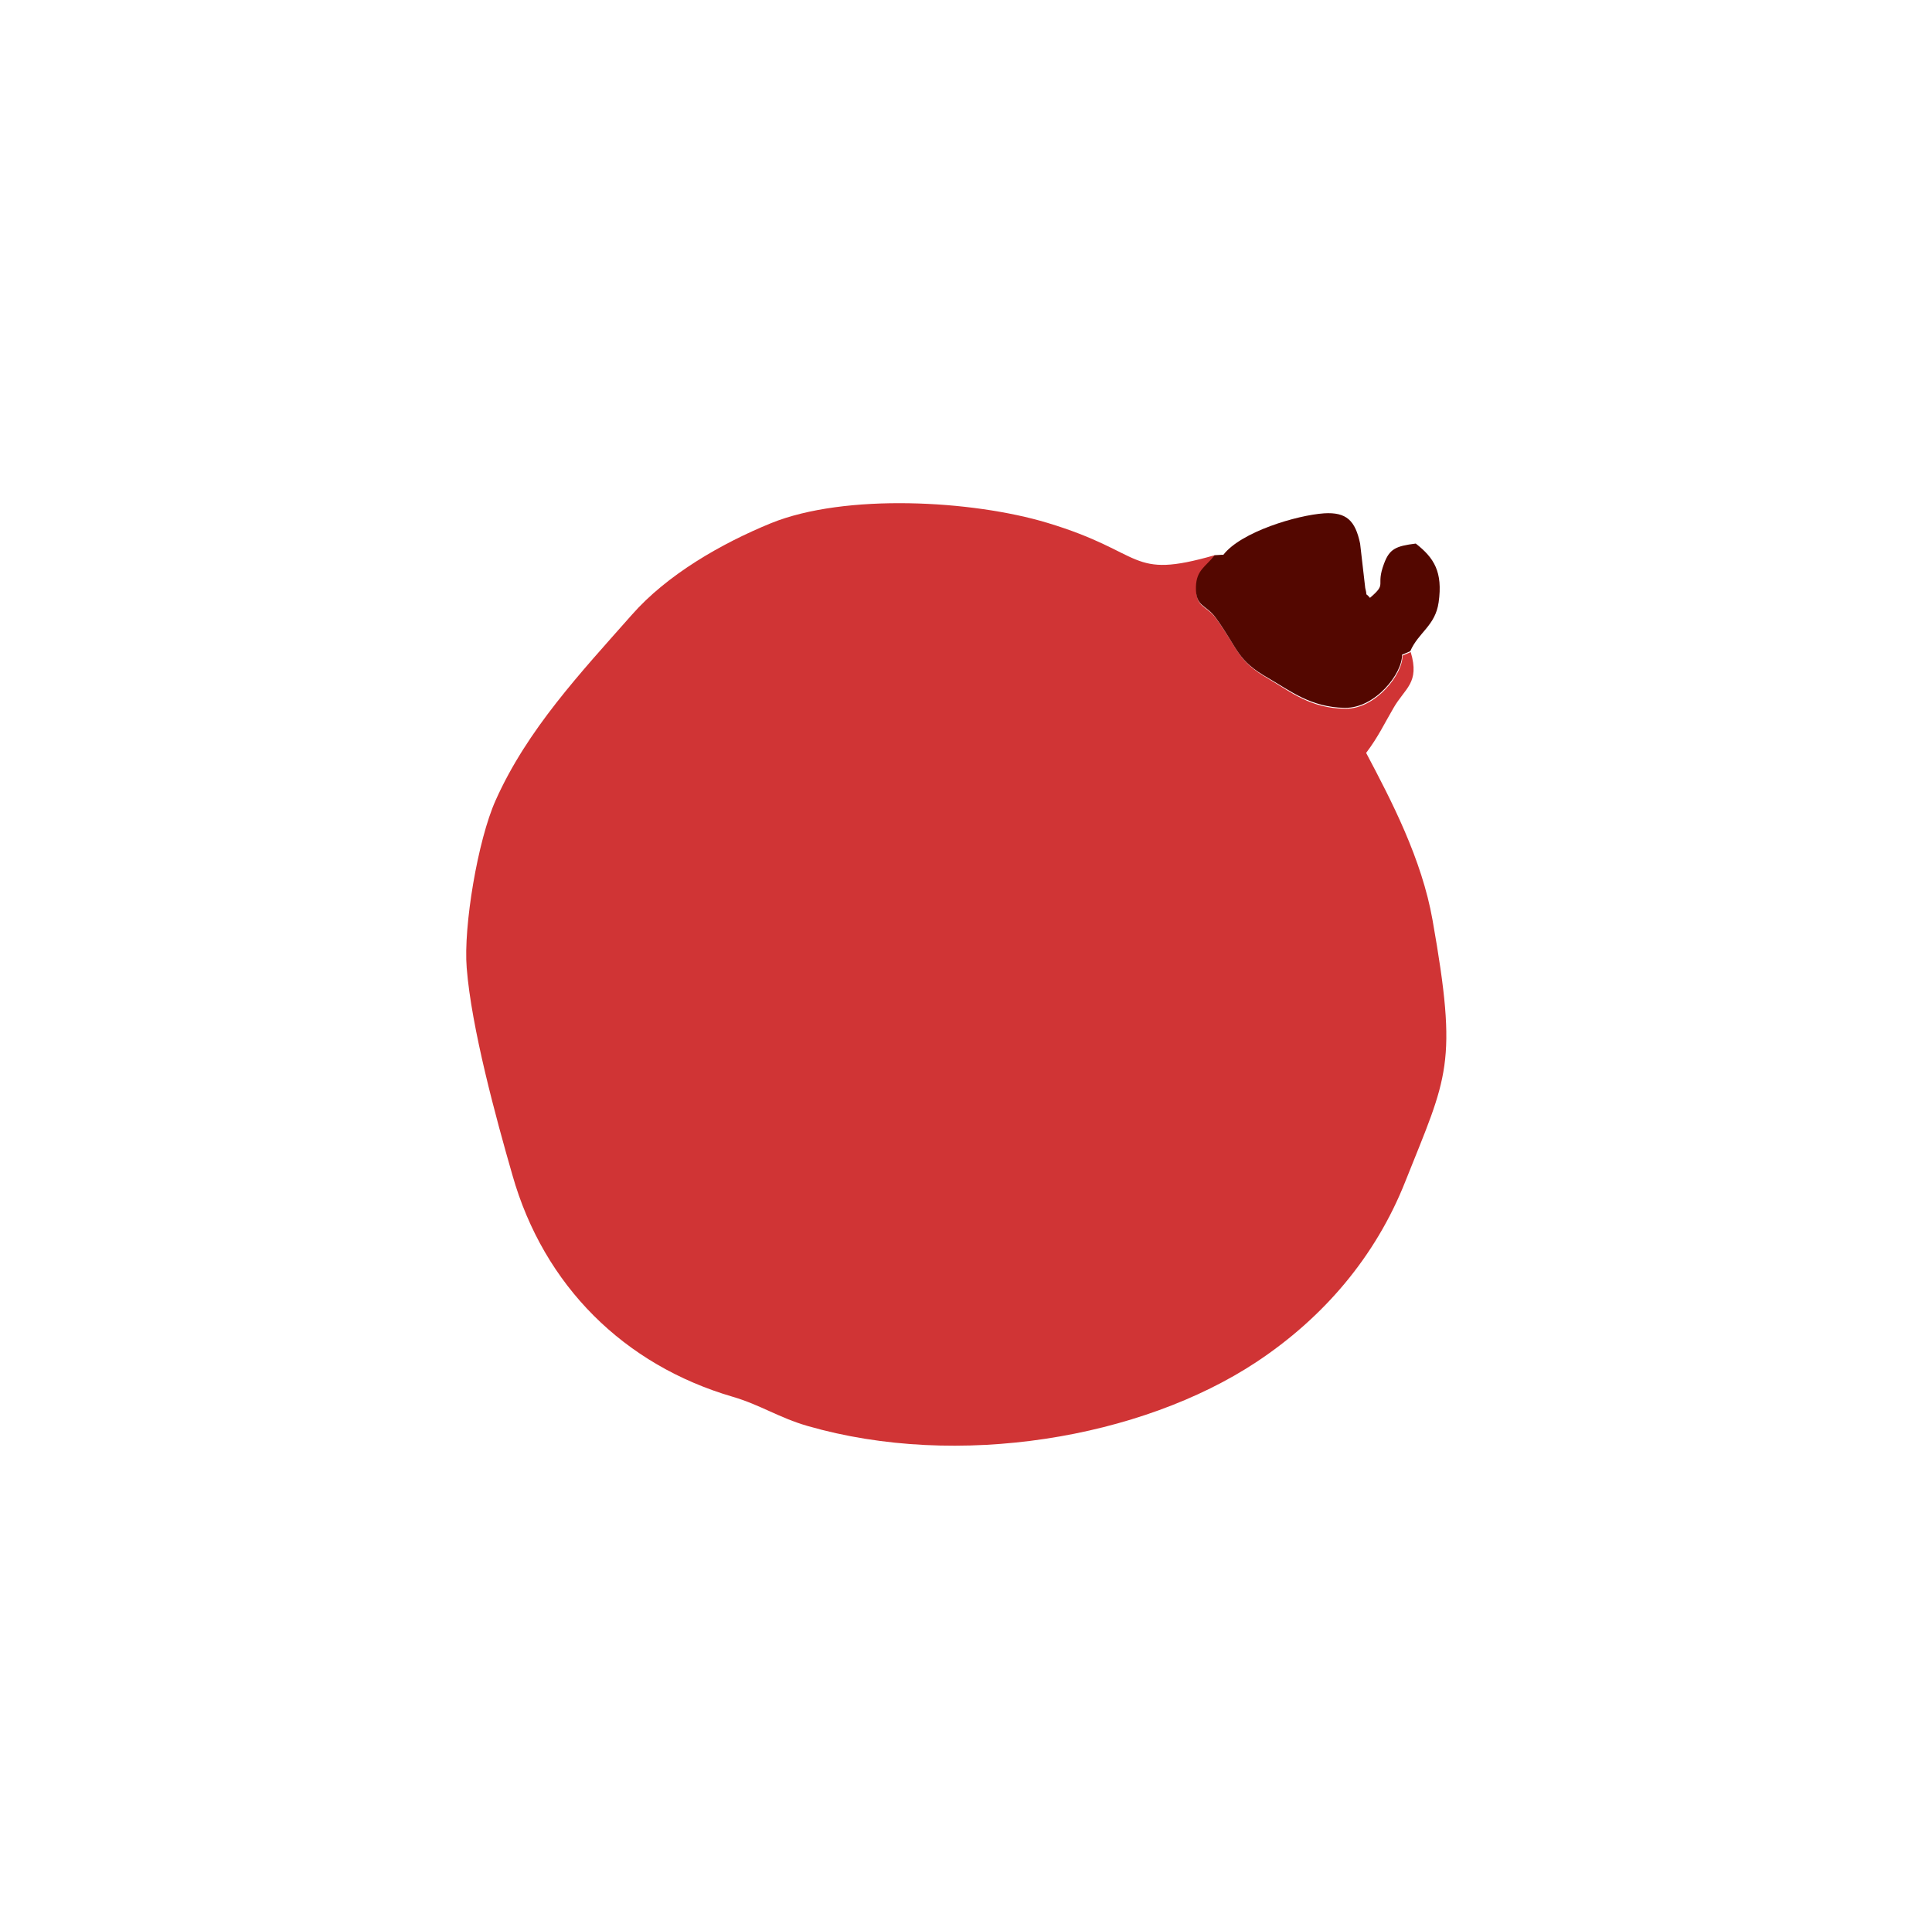
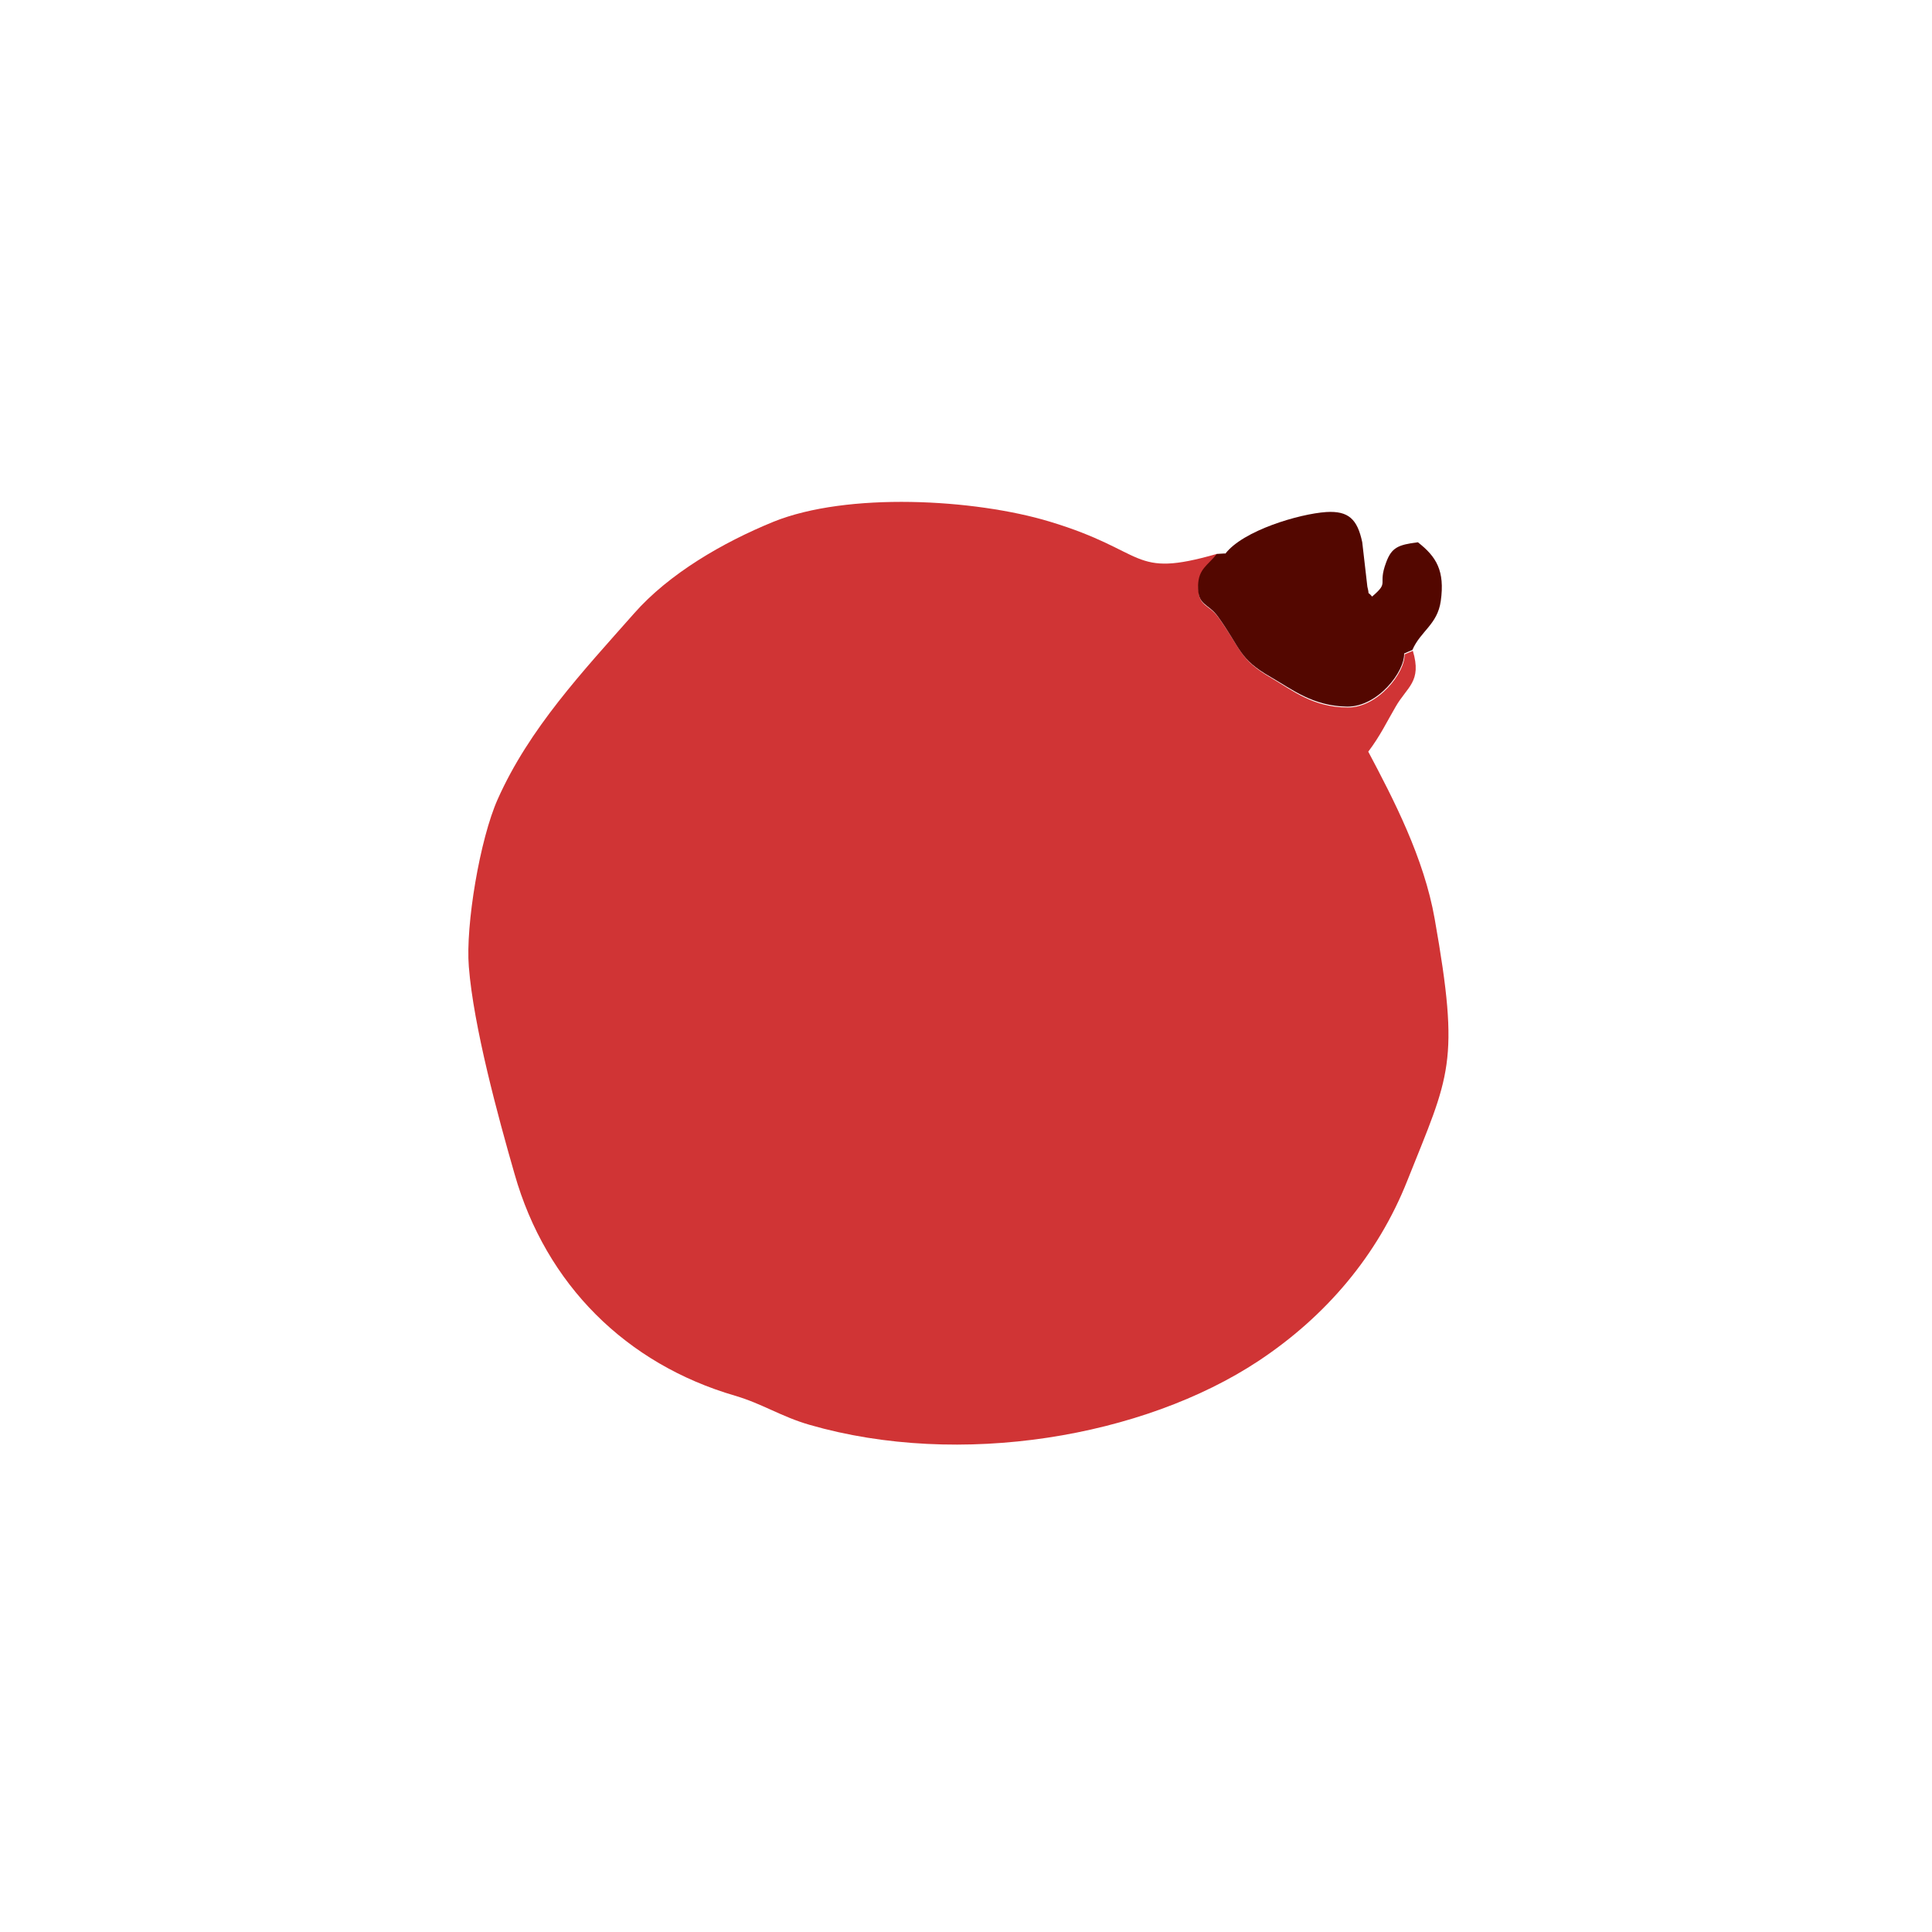
- <svg xmlns="http://www.w3.org/2000/svg" width="322" height="320" viewBox="0 0 322 320" fill="none">
-   <path fill-rule="evenodd" clip-rule="evenodd" d="M202.449 92.554C188.018 96.695 191.115 92.141 174.569 87.162C162.049 83.384 140.849 82.206 128.502 87.215C120.164 90.624 111.163 95.827 105.314 102.482C96.726 112.202 87.881 121.609 82.605 133.416C79.614 140.093 77.222 154.466 77.784 161.352C78.563 171.311 82.657 186.363 85.401 195.885C90.64 214.36 104.053 227.568 122.129 232.847C126.743 234.201 129.807 236.329 134.578 237.708C159.665 244.951 190.225 239.743 209.416 227.043C220.59 219.635 229.259 209.493 234.211 196.977C241.242 179.316 243.036 177.583 238.76 153.389C236.971 143.194 231.897 133.457 227.689 125.51C229.686 122.876 230.768 120.551 232.229 118.059C234.15 114.674 236.666 113.888 235.119 108.698L233.742 109.29C233.852 112.329 229.297 118.202 224.242 118.146C218.476 118.11 215.154 115.363 211.528 113.228C206.214 110.159 206.605 108.563 202.728 103.159C201.059 100.844 199.269 101.403 199.396 97.967C199.469 95.1 201.069 94.624 202.524 92.694L202.449 92.554Z" fill="#D03435" />
-   <path fill-rule="evenodd" clip-rule="evenodd" d="M203.812 92.474L202.449 92.553C200.945 94.492 199.402 95.01 199.321 97.826C199.243 101.255 200.984 100.703 202.652 103.018C206.53 108.423 206.089 110.027 211.453 113.088C215.07 115.173 218.442 117.911 224.167 118.006C229.272 118.054 233.777 112.189 233.667 109.15L235.044 108.558C236.395 105.423 239.216 104.33 239.772 100.413C240.489 95.347 239.018 92.998 235.961 90.614C232.618 91.031 231.579 91.514 230.671 93.962C229.198 97.883 231.31 97.115 228.329 99.662C227.309 98.46 228.008 99.87 227.538 98.013L226.685 90.615C225.878 86.777 224.411 85.345 220.678 85.573C216.194 85.879 206.829 88.647 203.87 92.515L203.812 92.474Z" fill="#530700" />
+ <svg xmlns="http://www.w3.org/2000/svg" width="322" height="322" viewBox="0 0 322 322" fill="none">
+   <path fill-rule="evenodd" clip-rule="evenodd" d="M202.805 92.32C188.373 96.461 191.471 91.907 174.924 86.928C162.405 83.15 141.205 81.972 128.858 86.981C120.519 90.39 111.518 95.594 105.67 102.248C97.082 111.968 88.236 121.376 82.96 133.182C79.969 139.859 77.577 154.232 78.139 161.119C78.919 171.077 83.013 186.129 85.757 195.651C90.995 214.126 104.408 227.334 122.484 232.613C127.098 233.967 130.162 236.095 134.933 237.474C160.021 244.717 190.58 239.509 209.772 226.81C220.945 219.401 229.614 209.259 234.566 196.743C241.597 179.082 243.391 177.349 239.115 153.155C237.327 142.96 232.253 133.223 228.044 125.276C230.042 122.642 231.124 120.317 232.585 117.825C234.505 114.44 237.022 113.654 235.475 108.465L234.097 109.056C234.208 112.095 229.653 117.968 224.598 117.912C218.832 117.876 215.51 115.129 211.884 112.995C206.57 109.925 206.96 108.329 203.083 102.925C201.414 100.61 199.624 101.17 199.752 97.733C199.824 94.866 201.425 94.39 202.88 92.46L202.805 92.32Z" fill="#D03435" />
+   <path fill-rule="evenodd" clip-rule="evenodd" d="M204.167 92.24L202.805 92.32C201.3 94.258 199.757 94.776 199.677 97.593C199.598 101.021 201.339 100.469 203.008 102.784C206.885 108.189 206.445 109.793 211.809 112.854C215.426 114.939 218.798 117.677 224.522 117.772C229.627 117.82 234.132 111.955 234.022 108.916L235.399 108.324C236.751 105.189 239.572 104.096 240.127 100.179C240.844 95.113 239.373 92.764 236.317 90.38C232.973 90.797 231.934 91.28 231.026 93.728C229.554 97.649 231.665 96.881 228.684 99.428C227.664 98.226 228.363 99.636 227.894 97.779L227.041 90.381C226.234 86.543 224.767 85.111 221.034 85.339C216.55 85.645 207.185 88.413 204.225 92.281L204.167 92.24Z" fill="#530700" />
</svg>
